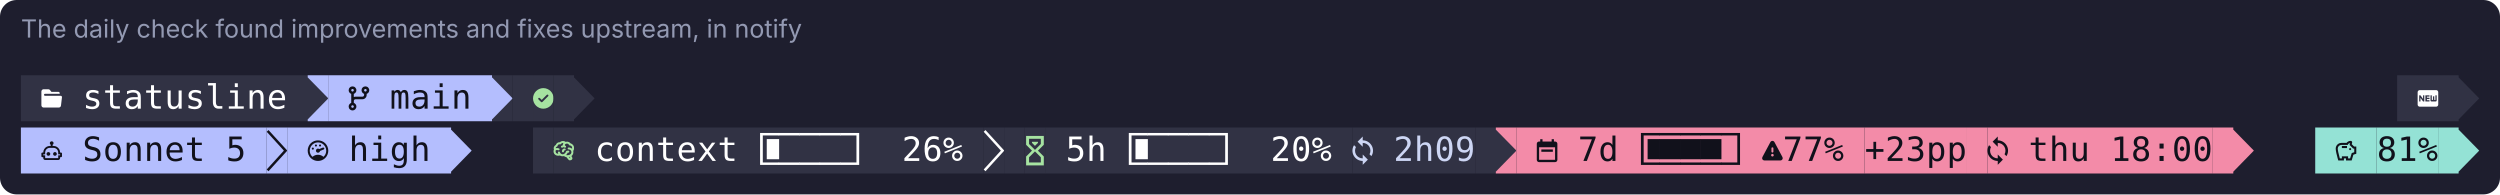
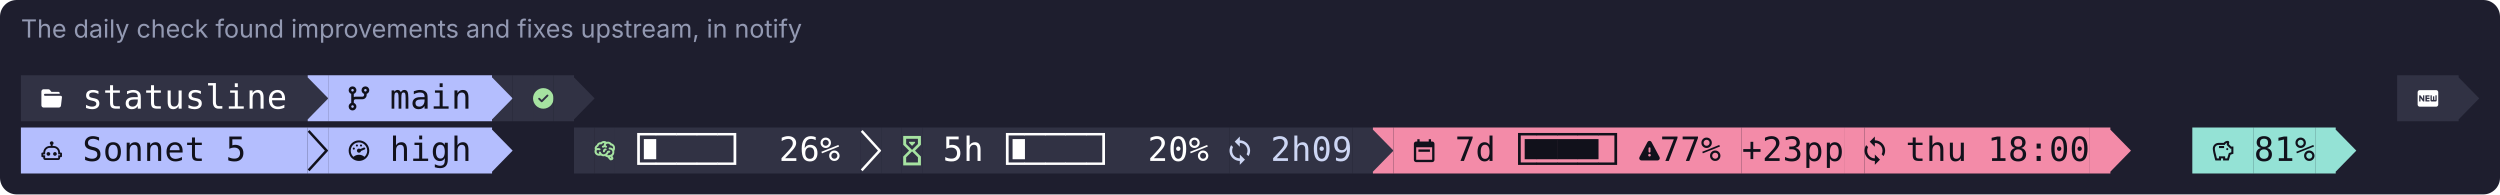
<svg xmlns="http://www.w3.org/2000/svg" width="1196" height="93" viewBox="0 0 1196 93" role="img" aria-label="The daily check found improvements and fixes upstream, in notify">
  <rect width="1196" height="93" rx="8" fill="#1e1e2e" />
  <text x="10" y="18" font-family="-apple-system,Segoe UI,system-ui,sans-serif" font-size="12" fill="#9399b2">The daily check found improvements and fixes upstream, in notify</text>
  <rect x="10.00" y="36" width="137.20" height="22" fill="rgb(49,50,68)" />
  <path d="M133 1134H400Q466 1134 507 1080L576 989Q582 981 591 981H991Q1022 981 1045 959Q1068 936 1067 905V867H210Q187 867 170.0 850.0Q153 833 153 810Q153 786 170.0 769.0Q187 752 210 752H1123Q1154 752 1177 730Q1200 707 1199 676Q1199 670 1199 667L1144 200Q1144 144 1105.0 105.0Q1066 66 1010 66H133Q78 66 39.0 105.0Q0 144 0 200V1000Q0 1056 39.0 1095.0Q78 1134 133 1134Z" fill="rgb(255,255,255)" transform="translate(19.80 52.00) scale(0.00821 -0.00821)" />
  <text x="44.30" y="52" text-anchor="middle" font-family="ui-monospace,SFMono-Regular,Menlo,Consolas,monospace" font-size="16" fill="rgb(255,255,255)">s</text>
  <text x="54.10" y="52" text-anchor="middle" font-family="ui-monospace,SFMono-Regular,Menlo,Consolas,monospace" font-size="16" fill="rgb(255,255,255)">t</text>
  <text x="63.90" y="52" text-anchor="middle" font-family="ui-monospace,SFMono-Regular,Menlo,Consolas,monospace" font-size="16" fill="rgb(255,255,255)">a</text>
  <text x="73.70" y="52" text-anchor="middle" font-family="ui-monospace,SFMono-Regular,Menlo,Consolas,monospace" font-size="16" fill="rgb(255,255,255)">t</text>
  <text x="83.50" y="52" text-anchor="middle" font-family="ui-monospace,SFMono-Regular,Menlo,Consolas,monospace" font-size="16" fill="rgb(255,255,255)">u</text>
  <text x="93.30" y="52" text-anchor="middle" font-family="ui-monospace,SFMono-Regular,Menlo,Consolas,monospace" font-size="16" fill="rgb(255,255,255)">s</text>
  <text x="103.10" y="52" text-anchor="middle" font-family="ui-monospace,SFMono-Regular,Menlo,Consolas,monospace" font-size="16" fill="rgb(255,255,255)">l</text>
  <text x="112.90" y="52" text-anchor="middle" font-family="ui-monospace,SFMono-Regular,Menlo,Consolas,monospace" font-size="16" fill="rgb(255,255,255)">i</text>
  <text x="122.70" y="52" text-anchor="middle" font-family="ui-monospace,SFMono-Regular,Menlo,Consolas,monospace" font-size="16" fill="rgb(255,255,255)">n</text>
  <text x="132.50" y="52" text-anchor="middle" font-family="ui-monospace,SFMono-Regular,Menlo,Consolas,monospace" font-size="16" fill="rgb(255,255,255)">e</text>
  <rect x="147.20" y="36" width="9.80" height="22" fill="rgb(180,190,254)" />
  <path d="M-72 1812H13L1200 602L13 -612H-72Z" fill="rgb(49,50,68)" transform="translate(147.20 52.00) scale(0.00821 -0.00821)" />
  <rect x="157.00" y="36" width="78.40" height="22" fill="rgb(180,190,254)" />
  <path d="M750 1076Q750 1168 816.0 1234.0Q882 1300 975.0 1300.0Q1068 1300 1134.0 1234.0Q1200 1168 1200 1076Q1200 1004 1158 944Q1116 886 1049 864V800Q1049 698 976 624Q903 550 800 550H400Q359 550 329 522Q299 492 300 450V338Q366 314 408.0 256.0Q450 198 450 126Q450 32 384.0 -34.0Q318 -100 225 -100Q132 -100 66 -34Q0 32 0 126Q0 198 42.0 256.0Q84 314 150 338V864Q84 888 42.0 946.0Q0 1004 0 1076Q0 1168 66.0 1234.0Q132 1300 225.0 1300.0Q318 1300 384.0 1234.0Q450 1168 450 1076Q450 1004 408.0 946.0Q366 888 300 864V680Q348 700 400 700H800Q841 700 871.0 730.0Q901 760 900 800V864Q834 888 792.0 946.0Q750 1004 750 1076ZM225 1000Q255 1000 277.0 1022.0Q299 1044 300 1076Q300 1106 278.0 1128.0Q256 1150 225.0 1150.0Q194 1150 172.0 1128.0Q150 1106 150.0 1075.0Q150 1044 172.0 1022.0Q194 1000 225 1000ZM975 1000Q1005 1000 1027.0 1022.0Q1049 1044 1049.0 1075.0Q1049 1106 1028 1128Q1006 1150 975.0 1150.0Q944 1150 922.0 1128.0Q900 1106 900.0 1075.0Q900 1044 922.0 1022.0Q944 1000 975 1000ZM225 50Q255 50 277 72Q299 94 300 126Q300 156 278.0 178.0Q256 200 225.0 200.0Q194 200 172.0 178.0Q150 156 150.0 125.0Q150 94 172.0 72.0Q194 50 225 50Z" fill="rgb(17,17,27)" transform="translate(166.80 52.00) scale(0.00821 -0.00821)" />
  <text x="191.30" y="52" text-anchor="middle" font-family="ui-monospace,SFMono-Regular,Menlo,Consolas,monospace" font-size="16" fill="rgb(17,17,27)">m</text>
  <text x="201.10" y="52" text-anchor="middle" font-family="ui-monospace,SFMono-Regular,Menlo,Consolas,monospace" font-size="16" fill="rgb(17,17,27)">a</text>
  <text x="210.90" y="52" text-anchor="middle" font-family="ui-monospace,SFMono-Regular,Menlo,Consolas,monospace" font-size="16" fill="rgb(17,17,27)">i</text>
  <text x="220.70" y="52" text-anchor="middle" font-family="ui-monospace,SFMono-Regular,Menlo,Consolas,monospace" font-size="16" fill="rgb(17,17,27)">n</text>
  <rect x="235.40" y="36" width="9.80" height="22" fill="rgb(49,50,68)" />
  <path d="M-72 1812H13L1200 602L13 -612H-72Z" fill="rgb(180,190,254)" transform="translate(235.40 52.00) scale(0.00821 -0.00821)" />
  <rect x="245.20" y="36" width="9.80" height="22" fill="rgb(49,50,68)" />
  <rect x="255.00" y="36" width="9.80" height="22" fill="rgb(49,50,68)" />
  <path d="M832 1152Q943 1104 1024 1024Q1104 944 1152.0 833.0Q1200 722 1199 600Q1199 478 1152 367Q1104 256 1024.0 176.0Q944 96 832 48Q722 0 600.0 0.0Q478 0 367.0 48.0Q256 96 176.0 176.0Q96 256 48.0 367.0Q0 478 0.0 600.0Q0 722 48.0 833.0Q96 944 176.0 1024.0Q256 1104 367.0 1152.0Q478 1200 600.0 1200.0Q722 1200 832 1152ZM883 729Q898 745 898 767Q898 790 881.0 807.0Q864 824 842 823Q820 823 803 808L506 511L396 621Q380 636 357.0 636.0Q334 636 318 620Q301 603 301 580Q301 558 316 542L466 391Q483 374 506 375Q529 375 546 391Z" fill="rgb(166,227,161)" transform="translate(255.00 52.00) scale(0.00821 -0.00821)" />
  <rect x="264.80" y="36" width="9.80" height="22" fill="rgb(49,50,68)" />
  <path d="M-72 1812H13L1200 602L13 -612H-72Z" fill="rgb(49,50,68)" transform="translate(274.60 52.00) scale(0.00821 -0.00821)" />
  <rect x="1146.80" y="36" width="29.40" height="22" fill="rgb(49,50,68)" />
  <path d="M1081 1082Q1129 1082 1164.5 1046.5Q1200 1011 1200 961V240Q1200 189 1164.5 153.5Q1129 118 1081 118H119Q71 118 35.5 153.0Q0 188 0 240V961Q0 1012 35.5 1047.0Q71 1082 119 1082ZM388 420V780H315V569L164 780H90Q90 781 90 420H164V631Q164 632 318 420ZM690 704V780H451Q451 781 451 420H690V495H541V561H690V637H541V704ZM1109 478V780H1036V510H969V721H893V510H825V780H749V478Q749 453 767.5 436.5Q786 420 811 420H1050Q1075 420 1092.0 436.5Q1109 453 1109 478Z" fill="rgb(255,255,255)" transform="translate(1156.60 52.00) scale(0.00821 -0.00821)" />
  <path d="M-72 1812H13L1200 602L13 -612H-72Z" fill="rgb(49,50,68)" transform="translate(1176.20 52.00) scale(0.00821 -0.00821)" />
-   <rect x="10.00" y="61" width="117.60" height="22" fill="rgb(180,190,254)" />
+   <rect x="10.00" y="61" width="137.20" height="22" fill="rgb(180,190,254)" />
  <path d="M898 409Q898 365 866.0 333.5Q834 302 790.0 302.0Q746 302 714.0 333.5Q682 365 682.0 410.0Q682 455 714.0 486.5Q746 518 790.0 518.0Q834 518 866.0 486.5Q898 455 898 409ZM408 518Q364 518 332.0 486.5Q300 455 300.0 410.0Q300 365 333.0 333.5Q366 302 410.0 302.0Q454 302 486.0 333.5Q518 365 518.0 410.0Q518 455 486.0 486.5Q454 518 408 518ZM1200 437V274Q1200 251 1183.0 235.5Q1166 220 1144 220H1090V164Q1090 120 1058.0 88.0Q1026 56 980 56H220Q174 56 142.0 88.0Q110 120 110 164V220H56Q34 220 17.0 235.0Q0 250 0 274V437Q0 460 16.0 475.0Q32 490 56 490H110Q110 595 161.0 683.0Q212 771 300.0 822.5Q388 874 490 874H546V943Q522 956 506.0 981.0Q490 1006 490 1037Q490 1081 522.0 1112.5Q554 1144 600.0 1144.0Q646 1144 678.0 1112.0Q710 1080 710 1037Q710 1006 694.0 980.5Q678 955 654 943V874H710Q812 874 900.0 822.5Q988 771 1039.0 683.0Q1090 595 1090 490H1144Q1166 490 1183.0 475.0Q1200 460 1200 437ZM1090 384H980V490Q980 564 944.0 627.0Q908 690 846.0 727.0Q784 764 710 764H490Q416 764 353.0 727.0Q290 690 255.0 627.5Q220 565 220 490V384H110V327H220V164H980V327H1090Z" fill="rgb(17,17,27)" transform="translate(19.80 77.00) scale(0.00821 -0.00821)" />
  <text x="44.30" y="77" text-anchor="middle" font-family="ui-monospace,SFMono-Regular,Menlo,Consolas,monospace" font-size="16" fill="rgb(17,17,27)">S</text>
  <text x="54.10" y="77" text-anchor="middle" font-family="ui-monospace,SFMono-Regular,Menlo,Consolas,monospace" font-size="16" fill="rgb(17,17,27)">o</text>
  <text x="63.90" y="77" text-anchor="middle" font-family="ui-monospace,SFMono-Regular,Menlo,Consolas,monospace" font-size="16" fill="rgb(17,17,27)">n</text>
  <text x="73.70" y="77" text-anchor="middle" font-family="ui-monospace,SFMono-Regular,Menlo,Consolas,monospace" font-size="16" fill="rgb(17,17,27)">n</text>
  <text x="83.50" y="77" text-anchor="middle" font-family="ui-monospace,SFMono-Regular,Menlo,Consolas,monospace" font-size="16" fill="rgb(17,17,27)">e</text>
  <text x="93.30" y="77" text-anchor="middle" font-family="ui-monospace,SFMono-Regular,Menlo,Consolas,monospace" font-size="16" fill="rgb(17,17,27)">t</text>
  <text x="112.90" y="77" text-anchor="middle" font-family="ui-monospace,SFMono-Regular,Menlo,Consolas,monospace" font-size="16" fill="rgb(17,17,27)">5</text>
-   <rect x="127.60" y="61" width="9.80" height="22" fill="rgb(180,190,254)" />
-   <path d="M0 1700 104 1800 1199 602 104 -600 0 -496 1000 602Z" fill="rgb(17,17,27)" transform="translate(127.60 77.00) scale(0.00821 -0.00821)" />
-   <rect x="137.40" y="61" width="78.40" height="22" fill="rgb(180,190,254)" />
-   <path d="M600 1200Q482 1200 370.5 1155.0Q259 1110 174.5 1025.5Q90 941 45.0 829.5Q0 718 0.0 599.5Q0 481 45.0 370.0Q90 259 174.5 174.5Q259 90 370.5 45.0Q482 0 600.0 0.0Q718 0 829.5 45.0Q941 90 1025.0 174.5Q1109 259 1154.5 370.0Q1200 481 1200.0 599.5Q1200 718 1154.5 829.5Q1109 941 1025.0 1025.5Q941 1110 829.5 1155.0Q718 1200 600 1200ZM600 1082Q729 1082 840.5 1017.0Q952 952 1016.5 840.5Q1081 729 1081 600Q1081 493 1039.0 400.0Q997 307 918 240Q856 299 773.0 330.0Q690 361 600 361Q420 361 282 240Q203 307 161.0 400.0Q119 493 119 600Q119 729 183.5 840.5Q248 952 359.5 1017.0Q471 1082 600 1082ZM479 961Q454 961 437.0 944.0Q420 927 420.0 901.5Q420 876 437.0 858.0Q454 840 479.5 840.0Q505 840 523.0 858.0Q541 876 541.0 901.5Q541 927 522.5 944.0Q504 961 479 961ZM721 961Q696 961 677.5 944.0Q659 927 659.0 901.5Q659 876 677.0 858.0Q695 840 720.5 840.0Q746 840 763.0 858.0Q780 876 780.0 901.5Q780 927 763.0 944.0Q746 961 721 961ZM907 783Q899 783 885 780L673 693Q648 713 615.5 718.5Q583 724 555 710Q510 693 490.5 646.5Q471 600 489.0 555.0Q507 510 553.5 490.0Q600 470 645 490Q676 501 695.5 526.5Q715 552 721 583L930 668Q952 676 962.0 700.0Q972 724 963 746Q955 763 939.5 773.0Q924 783 907 783ZM298 780Q273 780 256.5 763.0Q240 746 240.0 721.0Q240 696 256.5 677.5Q273 659 298.5 659.0Q324 659 342.0 677.5Q360 696 360.0 721.0Q360 746 341.5 763.0Q323 780 298 780Z" fill="rgb(17,17,27)" transform="translate(147.20 77.00) scale(0.00821 -0.00821)" />
-   <text x="171.70" y="77" text-anchor="middle" font-family="ui-monospace,SFMono-Regular,Menlo,Consolas,monospace" font-size="16" fill="rgb(17,17,27)">h</text>
-   <text x="181.50" y="77" text-anchor="middle" font-family="ui-monospace,SFMono-Regular,Menlo,Consolas,monospace" font-size="16" fill="rgb(17,17,27)">i</text>
-   <text x="191.30" y="77" text-anchor="middle" font-family="ui-monospace,SFMono-Regular,Menlo,Consolas,monospace" font-size="16" fill="rgb(17,17,27)">g</text>
-   <text x="201.10" y="77" text-anchor="middle" font-family="ui-monospace,SFMono-Regular,Menlo,Consolas,monospace" font-size="16" fill="rgb(17,17,27)">h</text>
-   <path d="M-72 1812H13L1200 602L13 -612H-72Z" fill="rgb(180,190,254)" transform="translate(215.80 77.00) scale(0.00821 -0.00821)" />
-   <rect x="255.00" y="61" width="9.80" height="22" fill="rgb(49,50,68)" />
-   <rect x="264.80" y="61" width="9.80" height="22" fill="rgb(49,50,68)" />
-   <path d="M1156 519Q1159 450 1130.0 388.5Q1101 327 1046 286L1090 201Q1112 157 1094.0 114.0Q1076 71 1032 55L986 41Q972 35 952 36Q905 36 875 74L752 220Q673 234 609 283Q565 272 521 272Q442 272 375 316Q328 302 280 305Q211 302 146.5 331.0Q82 360 43.5 416.5Q5 473 2 541Q-4 607 24 665Q-3 734 19 802Q52 887 134 934Q159 1008 223.0 1052.5Q287 1097 368 1091Q439 1157 535.0 1164.0Q631 1171 708 1113Q746 1124 785 1124Q846 1124 899.0 1099.0Q952 1074 991 1027Q1079 1002 1138.0 931.0Q1197 860 1200 767Q1206 665 1150 582Q1156 549 1156 519ZM862 602Q889 599 905.5 581.5Q922 564 922.0 539.0Q922 514 905.5 497.5Q889 481 864 481H826Q799 399 732 346L776 333Q960 336 1018 424Q1048 471 1043 522V525Q1040 586 993.5 629.5Q947 673 884 670Q862 670 844.0 686.5Q826 703 826.0 728.0Q826 753 844.0 769.5Q862 786 884 786Q997 783 1082 711Q1085 736 1084 764Q1081 825 1048 860Q1007 901 917 913Q892 971 846 995Q808 1017 760 1009Q719 1001 689.0 978.5Q659 956 659 934Q659 926 664.5 909.5Q670 893 673 890Q698 890 715.0 873.5Q732 857 732.0 832.5Q732 808 714.5 790.0Q697 772 673 772Q626 775 590 805Q549 778 497 772Q472 772 452.5 787.0Q433 802 431.5 825.5Q430 849 445.5 868.0Q461 887 486 890Q503 893 516 898Q541 912 541 934Q541 995 579 1042Q491 1064 409 965Q327 979 288.0 958.0Q249 937 225 852Q178 830 161 811Q136 789 128 747Q224 766 315 734Q337 726 348.0 704.0Q359 682 351.0 658.5Q343 635 321.0 625.0Q299 615 274 624Q208 651 140 626Q129 615 123 594Q123 580 123.0 549.5Q123 519 138.0 490.5Q153 462 181 445Q228 420 280 421Q269 443 259.0 467.5Q249 492 260.5 515.5Q272 539 295.0 547.0Q318 555 341.5 544.0Q365 533 373 509Q390 459 431.0 426.0Q472 393 527 387Q588 390 637.0 424.5Q686 459 714 514Q722 569 766 588Q796 602 862 602ZM980 162 944 239 903 231Q902 231 960 157ZM708 668Q708 690 693.0 708.0Q678 726 653 728Q590 731 541 690Q489 635 491 561Q491 536 509.0 519.5Q527 503 551.5 503.0Q576 503 592.5 519.5Q609 536 609.0 560.5Q609 585 623 605Q634 613 647 613Q672 613 690.0 628.0Q708 643 708 668Z" fill="rgb(166,227,161)" transform="translate(264.80 77.00) scale(0.00821 -0.00821)" />
-   <rect x="274.60" y="61" width="196.00" height="22" fill="rgb(49,50,68)" />
-   <text x="289.30" y="77" text-anchor="middle" font-family="ui-monospace,SFMono-Regular,Menlo,Consolas,monospace" font-size="16" fill="rgb(255,255,255)">c</text>
-   <text x="299.10" y="77" text-anchor="middle" font-family="ui-monospace,SFMono-Regular,Menlo,Consolas,monospace" font-size="16" fill="rgb(255,255,255)">o</text>
-   <text x="308.90" y="77" text-anchor="middle" font-family="ui-monospace,SFMono-Regular,Menlo,Consolas,monospace" font-size="16" fill="rgb(255,255,255)">n</text>
-   <text x="318.70" y="77" text-anchor="middle" font-family="ui-monospace,SFMono-Regular,Menlo,Consolas,monospace" font-size="16" fill="rgb(255,255,255)">t</text>
-   <text x="328.50" y="77" text-anchor="middle" font-family="ui-monospace,SFMono-Regular,Menlo,Consolas,monospace" font-size="16" fill="rgb(255,255,255)">e</text>
-   <text x="338.30" y="77" text-anchor="middle" font-family="ui-monospace,SFMono-Regular,Menlo,Consolas,monospace" font-size="16" fill="rgb(255,255,255)">x</text>
-   <text x="348.10" y="77" text-anchor="middle" font-family="ui-monospace,SFMono-Regular,Menlo,Consolas,monospace" font-size="16" fill="rgb(255,255,255)">t</text>
-   <path d="M1210 -88V-231H100V1631H1210V1486H259V-88ZM489 1274H1210V100H489Z" fill="rgb(255,255,255)" transform="translate(362.80 77.00) scale(0.00821 -0.00821)" />
-   <path d="M-10 1631H1210V1486H-10ZM-10 -88H1210V-231H-10Z" fill="rgb(255,255,255)" transform="translate(372.60 77.00) scale(0.00821 -0.00821)" />
-   <path d="M-10 1631H1210V1486H-10ZM-10 -88H1210V-231H-10Z" fill="rgb(255,255,255)" transform="translate(382.40 77.00) scale(0.00821 -0.00821)" />
-   <path d="M-10 1631H1210V1486H-10ZM-10 -88H1210V-231H-10Z" fill="rgb(255,255,255)" transform="translate(392.20 77.00) scale(0.00821 -0.00821)" />
-   <path d="M-10.0 -88.0V-231.0H1100.0V1631.0H-10.0V1486.0H941.0V-88.0Z" fill="rgb(255,255,255)" transform="translate(402.00 77.00) scale(0.00821 -0.00821)" />
-   <text x="436.30" y="77" text-anchor="middle" font-family="ui-monospace,SFMono-Regular,Menlo,Consolas,monospace" font-size="16" fill="rgb(255,255,255)">2</text>
-   <text x="446.10" y="77" text-anchor="middle" font-family="ui-monospace,SFMono-Regular,Menlo,Consolas,monospace" font-size="16" fill="rgb(255,255,255)">6</text>
-   <text x="455.90" y="77" text-anchor="middle" font-family="ui-monospace,SFMono-Regular,Menlo,Consolas,monospace" font-size="16" fill="rgb(255,255,255)">%</text>
-   <rect x="470.60" y="61" width="9.80" height="22" fill="rgb(49,50,68)" />
-   <path d="M0 1700 104 1800 1199 602 104 -600 0 -496 1000 602Z" fill="rgb(255,255,255)" transform="translate(470.60 77.00) scale(0.00821 -0.00821)" />
-   <rect x="480.40" y="61" width="9.80" height="22" fill="rgb(49,50,68)" />
-   <rect x="490.20" y="61" width="9.80" height="22" fill="rgb(49,50,68)" />
-   <path d="M84 1459H1116V943L774 600Q772 600 1116 258V-259H84V258L426 600Q428 600 84 943ZM942 214 600 556 256 214V-89H942ZM600 645 942 988V1291H256V988ZM426 1117H774V1053L600 879L426 1053Z" fill="rgb(166,227,161)" transform="translate(490.20 77.00) scale(0.00821 -0.00821)" />
-   <rect x="500.00" y="61" width="147.00" height="22" fill="rgb(49,50,68)" />
-   <text x="514.70" y="77" text-anchor="middle" font-family="ui-monospace,SFMono-Regular,Menlo,Consolas,monospace" font-size="16" fill="rgb(255,255,255)">5</text>
-   <text x="524.50" y="77" text-anchor="middle" font-family="ui-monospace,SFMono-Regular,Menlo,Consolas,monospace" font-size="16" fill="rgb(255,255,255)">h</text>
-   <path d="M1210 -88V-231H100V1631H1210V1486H259V-88ZM489 1274H1210V100H489Z" fill="rgb(255,255,255)" transform="translate(539.20 77.00) scale(0.00821 -0.00821)" />
-   <path d="M-10 1631H1210V1486H-10ZM-10 -88H1210V-231H-10Z" fill="rgb(255,255,255)" transform="translate(549.00 77.00) scale(0.00821 -0.00821)" />
-   <path d="M-10 1631H1210V1486H-10ZM-10 -88H1210V-231H-10Z" fill="rgb(255,255,255)" transform="translate(558.80 77.00) scale(0.00821 -0.00821)" />
-   <path d="M-10 1631H1210V1486H-10ZM-10 -88H1210V-231H-10Z" fill="rgb(255,255,255)" transform="translate(568.60 77.00) scale(0.00821 -0.00821)" />
-   <path d="M-10.0 -88.0V-231.0H1100.0V1631.0H-10.0V1486.0H941.0V-88.0Z" fill="rgb(255,255,255)" transform="translate(578.40 77.00) scale(0.00821 -0.00821)" />
-   <text x="612.70" y="77" text-anchor="middle" font-family="ui-monospace,SFMono-Regular,Menlo,Consolas,monospace" font-size="16" fill="rgb(255,255,255)">2</text>
-   <text x="622.50" y="77" text-anchor="middle" font-family="ui-monospace,SFMono-Regular,Menlo,Consolas,monospace" font-size="16" fill="rgb(255,255,255)">0</text>
-   <text x="632.30" y="77" text-anchor="middle" font-family="ui-monospace,SFMono-Regular,Menlo,Consolas,monospace" font-size="16" fill="rgb(255,255,255)">%</text>
-   <rect x="647.00" y="61" width="58.80" height="22" fill="rgb(49,50,68)" />
-   <path d="M600 151Q477 151 373.5 210.5Q270 270 211.0 373.5Q152 477 152 600Q152 712 204 811L95 920Q0 773 0 600Q0 439 81.0 300.0Q162 161 300.5 80.5Q439 0 600 0V-225L899 77L600 376ZM600 1201V1425L302 1123L600 825V1050Q723 1050 826.5 990.0Q930 930 989.5 826.5Q1049 723 1049 600Q1049 488 996 390L1105 281Q1200 428 1200 600Q1200 761 1119.5 899.5Q1039 1038 900.0 1119.5Q761 1201 600 1201Z" fill="rgb(205,214,244)" transform="translate(647.00 77.00) scale(0.00821 -0.00821)" />
-   <text x="671.50" y="77" text-anchor="middle" font-family="ui-monospace,SFMono-Regular,Menlo,Consolas,monospace" font-size="16" fill="rgb(205,214,244)">2</text>
-   <text x="681.30" y="77" text-anchor="middle" font-family="ui-monospace,SFMono-Regular,Menlo,Consolas,monospace" font-size="16" fill="rgb(205,214,244)">h</text>
-   <text x="691.10" y="77" text-anchor="middle" font-family="ui-monospace,SFMono-Regular,Menlo,Consolas,monospace" font-size="16" fill="rgb(205,214,244)">0</text>
-   <text x="700.90" y="77" text-anchor="middle" font-family="ui-monospace,SFMono-Regular,Menlo,Consolas,monospace" font-size="16" fill="rgb(205,214,244)">9</text>
-   <rect x="705.80" y="61" width="9.80" height="22" fill="rgb(49,50,68)" />
-   <rect x="715.60" y="61" width="9.80" height="22" fill="rgb(243,139,168)" />
-   <path d="M-72 1812H13L1200 602L13 -612H-72Z" fill="rgb(49,50,68)" transform="translate(715.60 77.00) scale(0.00821 -0.00821)" />
-   <rect x="725.40" y="61" width="166.60" height="22" fill="rgb(243,139,168)" />
-   <path d="M200 1268H334V1132H866V1268Q865 1268 999 1268V1132H1065Q1122 1132 1161.0 1093.0Q1200 1054 1200 998V68Q1200 10 1161.0 -29.0Q1122 -68 1065 -68H135Q78 -68 39.0 -29.0Q0 10 0 68V998Q0 1056 39.0 1094.0Q78 1132 135 1132H200ZM135 798V68H1065V798ZM265 668H935V532H265Z" fill="rgb(17,17,27)" transform="translate(735.20 77.00) scale(0.00821 -0.00821)" />
-   <text x="759.70" y="77" text-anchor="middle" font-family="ui-monospace,SFMono-Regular,Menlo,Consolas,monospace" font-size="16" fill="rgb(17,17,27)">7</text>
-   <text x="769.50" y="77" text-anchor="middle" font-family="ui-monospace,SFMono-Regular,Menlo,Consolas,monospace" font-size="16" fill="rgb(17,17,27)">d</text>
-   <path d="M1210 -88V-231H100V1631H1210V1486H259V-88ZM489 1274H1210V100H489Z" fill="rgb(17,17,27)" transform="translate(784.20 77.00) scale(0.00821 -0.00821)" />
-   <path d="M-10 1631H1210V1486H-10ZM-10 1274H1210V100H-10ZM-10 -88H1210V-231H-10Z" fill="rgb(17,17,27)" transform="translate(794.00 77.00) scale(0.00821 -0.00821)" />
-   <path d="M-10 1631H1210V1486H-10ZM-10 1274H1210V100H-10ZM-10 -88H1210V-231H-10Z" fill="rgb(17,17,27)" transform="translate(803.80 77.00) scale(0.00821 -0.00821)" />
-   <path d="M-10 1631H1210V1486H-10ZM-10 1274H1210V100H-10ZM-10 -88H1210V-231H-10Z" fill="rgb(17,17,27)" transform="translate(813.60 77.00) scale(0.00821 -0.00821)" />
-   <path d="M-10.0 -88.0V-231.0H1100.0V1631.0H-10.0V1486.0H941.0V-88.0Z" fill="rgb(17,17,27)" transform="translate(823.40 77.00) scale(0.00821 -0.00821)" />
-   <path d="M482 1099Q507 1145 553 1162Q600 1179 647.0 1162.0Q694 1145 718 1099L1184 226Q1200 196 1200 163Q1200 107 1160 68Q1121 29 1066 29H134Q79 29 39 68Q0 107 0 163Q0 196 16 226ZM560 779Q543 762 543 738V546Q543 522 560 506Q577 489 600.0 489.0Q623 489 640.0 506.0Q657 523 657 546V738Q657 761 640 779Q623 795 600.0 795.0Q577 795 560 779ZM600 412Q569 412 546 390Q523 367 523.0 336.0Q523 305 546.0 282.0Q569 259 600.0 259.0Q631 259 654.0 282.0Q677 305 677.0 336.0Q677 367 654.0 390.0Q631 413 600 412Z" fill="rgb(17,17,27)" transform="translate(843.00 77.00) scale(0.00821 -0.00821)" />
-   <text x="857.70" y="77" text-anchor="middle" font-family="ui-monospace,SFMono-Regular,Menlo,Consolas,monospace" font-size="16" fill="rgb(17,17,27)">7</text>
-   <text x="867.50" y="77" text-anchor="middle" font-family="ui-monospace,SFMono-Regular,Menlo,Consolas,monospace" font-size="16" fill="rgb(17,17,27)">7</text>
-   <text x="877.30" y="77" text-anchor="middle" font-family="ui-monospace,SFMono-Regular,Menlo,Consolas,monospace" font-size="16" fill="rgb(17,17,27)">%</text>
-   <rect x="892.00" y="61" width="49.00" height="22" fill="rgb(243,139,168)" />
-   <text x="896.90" y="77" text-anchor="middle" font-family="ui-monospace,SFMono-Regular,Menlo,Consolas,monospace" font-size="16" fill="rgb(17,17,27)">+</text>
-   <text x="906.70" y="77" text-anchor="middle" font-family="ui-monospace,SFMono-Regular,Menlo,Consolas,monospace" font-size="16" fill="rgb(17,17,27)">2</text>
-   <text x="916.50" y="77" text-anchor="middle" font-family="ui-monospace,SFMono-Regular,Menlo,Consolas,monospace" font-size="16" fill="rgb(17,17,27)">3</text>
-   <text x="926.30" y="77" text-anchor="middle" font-family="ui-monospace,SFMono-Regular,Menlo,Consolas,monospace" font-size="16" fill="rgb(17,17,27)">p</text>
-   <text x="936.10" y="77" text-anchor="middle" font-family="ui-monospace,SFMono-Regular,Menlo,Consolas,monospace" font-size="16" fill="rgb(17,17,27)">p</text>
-   <rect x="941.00" y="61" width="9.80" height="22" fill="rgb(243,139,168)" />
-   <rect x="950.80" y="61" width="107.80" height="22" fill="rgb(243,139,168)" />
-   <path d="M600 151Q477 151 373.5 210.5Q270 270 211.0 373.5Q152 477 152 600Q152 712 204 811L95 920Q0 773 0 600Q0 439 81.0 300.0Q162 161 300.5 80.5Q439 0 600 0V-225L899 77L600 376ZM600 1201V1425L302 1123L600 825V1050Q723 1050 826.5 990.0Q930 930 989.5 826.5Q1049 723 1049 600Q1049 488 996 390L1105 281Q1200 428 1200 600Q1200 761 1119.5 899.5Q1039 1038 900.0 1119.5Q761 1201 600 1201Z" fill="rgb(17,17,27)" transform="translate(950.80 77.00) scale(0.00821 -0.00821)" />
-   <text x="975.30" y="77" text-anchor="middle" font-family="ui-monospace,SFMono-Regular,Menlo,Consolas,monospace" font-size="16" fill="rgb(17,17,27)">t</text>
-   <text x="985.10" y="77" text-anchor="middle" font-family="ui-monospace,SFMono-Regular,Menlo,Consolas,monospace" font-size="16" fill="rgb(17,17,27)">h</text>
-   <text x="994.90" y="77" text-anchor="middle" font-family="ui-monospace,SFMono-Regular,Menlo,Consolas,monospace" font-size="16" fill="rgb(17,17,27)">u</text>
-   <text x="1014.50" y="77" text-anchor="middle" font-family="ui-monospace,SFMono-Regular,Menlo,Consolas,monospace" font-size="16" fill="rgb(17,17,27)">1</text>
-   <text x="1024.30" y="77" text-anchor="middle" font-family="ui-monospace,SFMono-Regular,Menlo,Consolas,monospace" font-size="16" fill="rgb(17,17,27)">8</text>
-   <text x="1034.10" y="77" text-anchor="middle" font-family="ui-monospace,SFMono-Regular,Menlo,Consolas,monospace" font-size="16" fill="rgb(17,17,27)">:</text>
-   <text x="1043.90" y="77" text-anchor="middle" font-family="ui-monospace,SFMono-Regular,Menlo,Consolas,monospace" font-size="16" fill="rgb(17,17,27)">0</text>
-   <text x="1053.70" y="77" text-anchor="middle" font-family="ui-monospace,SFMono-Regular,Menlo,Consolas,monospace" font-size="16" fill="rgb(17,17,27)">0</text>
-   <rect x="1058.60" y="61" width="9.80" height="22" fill="rgb(243,139,168)" />
-   <path d="M-72 1812H13L1200 602L13 -612H-72Z" fill="rgb(243,139,168)" transform="translate(1068.40 77.00) scale(0.00821 -0.00821)" />
-   <rect x="1107.60" y="61" width="29.40" height="22" fill="rgb(148,226,213)" />
-   <path d="M780 692Q780 714 798.5 732.0Q817 750 841.0 750.0Q865 750 883.5 732.0Q902 714 902.0 690.0Q902 666 883.5 648.0Q865 630 841.0 630.0Q817 630 798.5 648.0Q780 666 780 692ZM360 750H659V872H360ZM1200 842V420L1031 364L930 30H600V150H479V30H150L110 168Q65 332 37 460Q0 642 0 720Q0 810 44.0 886.0Q88 962 164.0 1007.0Q240 1052 329 1052H631Q673 1106 735.0 1138.0Q797 1170 871 1170Q908 1170 934.0 1145.0Q960 1120 960 1080Q960 1064 952 1046Q938 1012 935 976L1070 842ZM1081 720H1019L811 932Q811 990 825 1046Q783 1036 749.0 1005.0Q715 974 701 932H329Q242 932 180.5 870.0Q119 808 119 720Q119 590 240 150H360V270H721V150H840L935 460L1081 508Z" fill="rgb(17,17,27)" transform="translate(1117.40 77.00) scale(0.00821 -0.00821)" />
-   <rect x="1137.00" y="61" width="29.40" height="22" fill="rgb(148,226,213)" />
-   <text x="1141.90" y="77" text-anchor="middle" font-family="ui-monospace,SFMono-Regular,Menlo,Consolas,monospace" font-size="16" fill="rgb(17,17,27)">8</text>
-   <text x="1151.70" y="77" text-anchor="middle" font-family="ui-monospace,SFMono-Regular,Menlo,Consolas,monospace" font-size="16" fill="rgb(17,17,27)">1</text>
-   <text x="1161.50" y="77" text-anchor="middle" font-family="ui-monospace,SFMono-Regular,Menlo,Consolas,monospace" font-size="16" fill="rgb(17,17,27)">%</text>
-   <rect x="1166.40" y="61" width="9.80" height="22" fill="rgb(148,226,213)" />
-   <path d="M-72 1812H13L1200 602L13 -612H-72Z" fill="rgb(148,226,213)" transform="translate(1176.20 77.00) scale(0.00821 -0.00821)" />
+   <rect x="147.20" y="61" width="9.80" height="22" fill="rgb(180,190,254)" />
+   <path d="M0 1700 104 1800 1199 602 104 -600 0 -496 1000 602Z" fill="rgb(17,17,27)" transform="translate(147.20 77.00) scale(0.00821 -0.00821)" />
+   <rect x="157.00" y="61" width="78.40" height="22" fill="rgb(180,190,254)" />
+   <path d="M600 1200Q482 1200 370.5 1155.0Q259 1110 174.5 1025.5Q90 941 45.0 829.5Q0 718 0.0 599.5Q0 481 45.0 370.0Q90 259 174.5 174.5Q259 90 370.5 45.0Q482 0 600.0 0.0Q718 0 829.5 45.0Q941 90 1025.0 174.5Q1109 259 1154.5 370.0Q1200 481 1200.0 599.5Q1200 718 1154.5 829.5Q1109 941 1025.0 1025.5Q941 1110 829.5 1155.0Q718 1200 600 1200ZM600 1082Q729 1082 840.5 1017.0Q952 952 1016.5 840.5Q1081 729 1081 600Q1081 493 1039.0 400.0Q997 307 918 240Q856 299 773.0 330.0Q690 361 600 361Q420 361 282 240Q203 307 161.0 400.0Q119 493 119 600Q119 729 183.5 840.5Q248 952 359.5 1017.0Q471 1082 600 1082ZM479 961Q454 961 437.0 944.0Q420 927 420.0 901.5Q420 876 437.0 858.0Q454 840 479.5 840.0Q505 840 523.0 858.0Q541 876 541.0 901.5Q541 927 522.5 944.0Q504 961 479 961ZM721 961Q696 961 677.5 944.0Q659 927 659.0 901.5Q659 876 677.0 858.0Q695 840 720.5 840.0Q746 840 763.0 858.0Q780 876 780.0 901.5Q780 927 763.0 944.0Q746 961 721 961ZM907 783Q899 783 885 780L673 693Q648 713 615.5 718.5Q583 724 555 710Q510 693 490.5 646.5Q471 600 489.0 555.0Q507 510 553.5 490.0Q600 470 645 490Q676 501 695.5 526.5Q715 552 721 583L930 668Q952 676 962.0 700.0Q972 724 963 746Q955 763 939.5 773.0Q924 783 907 783ZM298 780Q273 780 256.5 763.0Q240 746 240.0 721.0Q240 696 256.5 677.5Q273 659 298.5 659.0Q324 659 342.0 677.5Q360 696 360.0 721.0Q360 746 341.5 763.0Q323 780 298 780Z" fill="rgb(17,17,27)" transform="translate(166.80 77.00) scale(0.00821 -0.00821)" />
+   <text x="191.30" y="77" text-anchor="middle" font-family="ui-monospace,SFMono-Regular,Menlo,Consolas,monospace" font-size="16" fill="rgb(17,17,27)">h</text>
+   <text x="201.10" y="77" text-anchor="middle" font-family="ui-monospace,SFMono-Regular,Menlo,Consolas,monospace" font-size="16" fill="rgb(17,17,27)">i</text>
+   <text x="210.90" y="77" text-anchor="middle" font-family="ui-monospace,SFMono-Regular,Menlo,Consolas,monospace" font-size="16" fill="rgb(17,17,27)">g</text>
+   <text x="220.70" y="77" text-anchor="middle" font-family="ui-monospace,SFMono-Regular,Menlo,Consolas,monospace" font-size="16" fill="rgb(17,17,27)">h</text>
+   <path d="M-72 1812H13L1200 602L13 -612H-72Z" fill="rgb(180,190,254)" transform="translate(235.40 77.00) scale(0.00821 -0.00821)" />
+   <rect x="274.60" y="61" width="9.80" height="22" fill="rgb(49,50,68)" />
+   <rect x="284.40" y="61" width="9.80" height="22" fill="rgb(49,50,68)" />
+   <path d="M1156 519Q1159 450 1130.0 388.5Q1101 327 1046 286L1090 201Q1112 157 1094.0 114.0Q1076 71 1032 55L986 41Q972 35 952 36Q905 36 875 74L752 220Q673 234 609 283Q565 272 521 272Q442 272 375 316Q328 302 280 305Q211 302 146.5 331.0Q82 360 43.5 416.5Q5 473 2 541Q-4 607 24 665Q-3 734 19 802Q52 887 134 934Q159 1008 223.0 1052.5Q287 1097 368 1091Q439 1157 535.0 1164.0Q631 1171 708 1113Q746 1124 785 1124Q846 1124 899.0 1099.0Q952 1074 991 1027Q1079 1002 1138.0 931.0Q1197 860 1200 767Q1206 665 1150 582Q1156 549 1156 519ZM862 602Q889 599 905.5 581.5Q922 564 922.0 539.0Q922 514 905.5 497.5Q889 481 864 481H826Q799 399 732 346L776 333Q960 336 1018 424Q1048 471 1043 522V525Q1040 586 993.5 629.5Q947 673 884 670Q862 670 844.0 686.5Q826 703 826.0 728.0Q826 753 844.0 769.5Q862 786 884 786Q997 783 1082 711Q1085 736 1084 764Q1081 825 1048 860Q1007 901 917 913Q892 971 846 995Q808 1017 760 1009Q719 1001 689.0 978.5Q659 956 659 934Q659 926 664.5 909.5Q670 893 673 890Q698 890 715.0 873.5Q732 857 732.0 832.5Q732 808 714.5 790.0Q697 772 673 772Q626 775 590 805Q549 778 497 772Q472 772 452.5 787.0Q433 802 431.5 825.5Q430 849 445.5 868.0Q461 887 486 890Q503 893 516 898Q541 912 541 934Q541 995 579 1042Q491 1064 409 965Q327 979 288.0 958.0Q249 937 225 852Q178 830 161 811Q136 789 128 747Q224 766 315 734Q337 726 348.0 704.0Q359 682 351.0 658.5Q343 635 321.0 625.0Q299 615 274 624Q208 651 140 626Q129 615 123 594Q123 580 123.0 549.5Q123 519 138.0 490.5Q153 462 181 445Q228 420 280 421Q269 443 259.0 467.5Q249 492 260.5 515.5Q272 539 295.0 547.0Q318 555 341.5 544.0Q365 533 373 509Q390 459 431.0 426.0Q472 393 527 387Q588 390 637.0 424.5Q686 459 714 514Q722 569 766 588Q796 602 862 602ZM980 162 944 239 903 231Q902 231 960 157ZM708 668Q708 690 693.0 708.0Q678 726 653 728Q590 731 541 690Q489 635 491 561Q491 536 509.0 519.5Q527 503 551.5 503.0Q576 503 592.5 519.5Q609 536 609.0 560.5Q609 585 623 605Q634 613 647 613Q672 613 690.0 628.0Q708 643 708 668Z" fill="rgb(166,227,161)" transform="translate(284.40 77.00) scale(0.00821 -0.00821)" />
+   <rect x="294.20" y="61" width="117.60" height="22" fill="rgb(49,50,68)" />
+   <path d="M1210 -88V-231H100V1631H1210V1486H259V-88ZM489 1274H1210V100H489Z" fill="rgb(255,255,255)" transform="translate(304.00 77.00) scale(0.00821 -0.00821)" />
+   <path d="M-10 1631H1210V1486H-10ZM-10 -88H1210V-231H-10Z" fill="rgb(255,255,255)" transform="translate(313.80 77.00) scale(0.00821 -0.00821)" />
+   <path d="M-10 1631H1210V1486H-10ZM-10 -88H1210V-231H-10Z" fill="rgb(255,255,255)" transform="translate(323.60 77.00) scale(0.00821 -0.00821)" />
+   <path d="M-10 1631H1210V1486H-10ZM-10 -88H1210V-231H-10Z" fill="rgb(255,255,255)" transform="translate(333.40 77.00) scale(0.00821 -0.00821)" />
+   <path d="M-10.0 -88.0V-231.0H1100.0V1631.0H-10.0V1486.0H941.0V-88.0Z" fill="rgb(255,255,255)" transform="translate(343.20 77.00) scale(0.00821 -0.00821)" />
+   <text x="377.50" y="77" text-anchor="middle" font-family="ui-monospace,SFMono-Regular,Menlo,Consolas,monospace" font-size="16" fill="rgb(255,255,255)">2</text>
+   <text x="387.30" y="77" text-anchor="middle" font-family="ui-monospace,SFMono-Regular,Menlo,Consolas,monospace" font-size="16" fill="rgb(255,255,255)">6</text>
+   <text x="397.10" y="77" text-anchor="middle" font-family="ui-monospace,SFMono-Regular,Menlo,Consolas,monospace" font-size="16" fill="rgb(255,255,255)">%</text>
+   <rect x="411.80" y="61" width="9.80" height="22" fill="rgb(49,50,68)" />
+   <path d="M0 1700 104 1800 1199 602 104 -600 0 -496 1000 602Z" fill="rgb(255,255,255)" transform="translate(411.80 77.00) scale(0.00821 -0.00821)" />
+   <rect x="421.60" y="61" width="9.80" height="22" fill="rgb(49,50,68)" />
+   <rect x="431.40" y="61" width="9.80" height="22" fill="rgb(49,50,68)" />
+   <path d="M84 1459H1116V943L774 600Q772 600 1116 258V-259H84V258L426 600Q428 600 84 943ZM942 214 600 556 256 214V-89H942ZM600 645 942 988V1291H256V988ZM426 1117H774V1053L600 879L426 1053Z" fill="rgb(166,227,161)" transform="translate(431.40 77.00) scale(0.00821 -0.00821)" />
+   <rect x="441.20" y="61" width="147.00" height="22" fill="rgb(49,50,68)" />
+   <text x="455.90" y="77" text-anchor="middle" font-family="ui-monospace,SFMono-Regular,Menlo,Consolas,monospace" font-size="16" fill="rgb(255,255,255)">5</text>
+   <text x="465.70" y="77" text-anchor="middle" font-family="ui-monospace,SFMono-Regular,Menlo,Consolas,monospace" font-size="16" fill="rgb(255,255,255)">h</text>
+   <path d="M1210 -88V-231H100V1631H1210V1486H259V-88ZM489 1274H1210V100H489Z" fill="rgb(255,255,255)" transform="translate(480.40 77.00) scale(0.00821 -0.00821)" />
+   <path d="M-10 1631H1210V1486H-10ZM-10 -88H1210V-231H-10Z" fill="rgb(255,255,255)" transform="translate(490.20 77.00) scale(0.00821 -0.00821)" />
+   <path d="M-10 1631H1210V1486H-10ZM-10 -88H1210V-231H-10Z" fill="rgb(255,255,255)" transform="translate(500.00 77.00) scale(0.00821 -0.00821)" />
+   <path d="M-10 1631H1210V1486H-10ZM-10 -88H1210V-231H-10Z" fill="rgb(255,255,255)" transform="translate(509.80 77.00) scale(0.00821 -0.00821)" />
+   <path d="M-10.0 -88.0V-231.0H1100.0V1631.0H-10.0V1486.0H941.0V-88.0Z" fill="rgb(255,255,255)" transform="translate(519.60 77.00) scale(0.00821 -0.00821)" />
+   <text x="553.90" y="77" text-anchor="middle" font-family="ui-monospace,SFMono-Regular,Menlo,Consolas,monospace" font-size="16" fill="rgb(255,255,255)">2</text>
+   <text x="563.70" y="77" text-anchor="middle" font-family="ui-monospace,SFMono-Regular,Menlo,Consolas,monospace" font-size="16" fill="rgb(255,255,255)">0</text>
+   <text x="573.50" y="77" text-anchor="middle" font-family="ui-monospace,SFMono-Regular,Menlo,Consolas,monospace" font-size="16" fill="rgb(255,255,255)">%</text>
+   <rect x="588.20" y="61" width="58.80" height="22" fill="rgb(49,50,68)" />
+   <path d="M600 151Q477 151 373.5 210.5Q270 270 211.0 373.5Q152 477 152 600Q152 712 204 811L95 920Q0 773 0 600Q0 439 81.0 300.0Q162 161 300.5 80.5Q439 0 600 0V-225L899 77L600 376ZM600 1201V1425L302 1123L600 825V1050Q723 1050 826.5 990.0Q930 930 989.5 826.5Q1049 723 1049 600Q1049 488 996 390L1105 281Q1200 428 1200 600Q1200 761 1119.5 899.5Q1039 1038 900.0 1119.5Q761 1201 600 1201Z" fill="rgb(205,214,244)" transform="translate(588.20 77.00) scale(0.00821 -0.00821)" />
+   <text x="612.70" y="77" text-anchor="middle" font-family="ui-monospace,SFMono-Regular,Menlo,Consolas,monospace" font-size="16" fill="rgb(205,214,244)">2</text>
+   <text x="622.50" y="77" text-anchor="middle" font-family="ui-monospace,SFMono-Regular,Menlo,Consolas,monospace" font-size="16" fill="rgb(205,214,244)">h</text>
+   <text x="632.30" y="77" text-anchor="middle" font-family="ui-monospace,SFMono-Regular,Menlo,Consolas,monospace" font-size="16" fill="rgb(205,214,244)">0</text>
+   <text x="642.10" y="77" text-anchor="middle" font-family="ui-monospace,SFMono-Regular,Menlo,Consolas,monospace" font-size="16" fill="rgb(205,214,244)">9</text>
+   <rect x="647.00" y="61" width="9.80" height="22" fill="rgb(49,50,68)" />
+   <rect x="656.80" y="61" width="9.80" height="22" fill="rgb(243,139,168)" />
+   <path d="M-72 1812H13L1200 602L13 -612H-72Z" fill="rgb(49,50,68)" transform="translate(656.80 77.00) scale(0.00821 -0.00821)" />
+   <rect x="666.60" y="61" width="166.60" height="22" fill="rgb(243,139,168)" />
+   <path d="M200 1268H334V1132H866V1268Q865 1268 999 1268V1132H1065Q1122 1132 1161.0 1093.0Q1200 1054 1200 998V68Q1200 10 1161.0 -29.0Q1122 -68 1065 -68H135Q78 -68 39.0 -29.0Q0 10 0 68V998Q0 1056 39.0 1094.0Q78 1132 135 1132H200ZM135 798V68H1065V798ZM265 668H935V532H265Z" fill="rgb(17,17,27)" transform="translate(676.40 77.00) scale(0.00821 -0.00821)" />
+   <text x="700.90" y="77" text-anchor="middle" font-family="ui-monospace,SFMono-Regular,Menlo,Consolas,monospace" font-size="16" fill="rgb(17,17,27)">7</text>
+   <text x="710.70" y="77" text-anchor="middle" font-family="ui-monospace,SFMono-Regular,Menlo,Consolas,monospace" font-size="16" fill="rgb(17,17,27)">d</text>
+   <path d="M1210 -88V-231H100V1631H1210V1486H259V-88ZM489 1274H1210V100H489Z" fill="rgb(17,17,27)" transform="translate(725.40 77.00) scale(0.00821 -0.00821)" />
+   <path d="M-10 1631H1210V1486H-10ZM-10 1274H1210V100H-10ZM-10 -88H1210V-231H-10Z" fill="rgb(17,17,27)" transform="translate(735.20 77.00) scale(0.00821 -0.00821)" />
+   <path d="M-10 1631H1210V1486H-10ZM-10 1274H1210V100H-10ZM-10 -88H1210V-231H-10Z" fill="rgb(17,17,27)" transform="translate(745.00 77.00) scale(0.00821 -0.00821)" />
+   <path d="M-10 1631H1210V1486H-10ZM-10 1274H1210V100H-10ZM-10 -88H1210V-231H-10Z" fill="rgb(17,17,27)" transform="translate(754.80 77.00) scale(0.00821 -0.00821)" />
+   <path d="M-10.0 -88.0V-231.0H1100.0V1631.0H-10.0V1486.0H941.0V-88.0Z" fill="rgb(17,17,27)" transform="translate(764.60 77.00) scale(0.00821 -0.00821)" />
+   <path d="M482 1099Q507 1145 553 1162Q600 1179 647.0 1162.0Q694 1145 718 1099L1184 226Q1200 196 1200 163Q1200 107 1160 68Q1121 29 1066 29H134Q79 29 39 68Q0 107 0 163Q0 196 16 226ZM560 779Q543 762 543 738V546Q543 522 560 506Q577 489 600.0 489.0Q623 489 640.0 506.0Q657 523 657 546V738Q657 761 640 779Q623 795 600.0 795.0Q577 795 560 779ZM600 412Q569 412 546 390Q523 367 523.0 336.0Q523 305 546.0 282.0Q569 259 600.0 259.0Q631 259 654.0 282.0Q677 305 677.0 336.0Q677 367 654.0 390.0Q631 413 600 412Z" fill="rgb(17,17,27)" transform="translate(784.20 77.00) scale(0.00821 -0.00821)" />
+   <text x="798.90" y="77" text-anchor="middle" font-family="ui-monospace,SFMono-Regular,Menlo,Consolas,monospace" font-size="16" fill="rgb(17,17,27)">7</text>
+   <text x="808.70" y="77" text-anchor="middle" font-family="ui-monospace,SFMono-Regular,Menlo,Consolas,monospace" font-size="16" fill="rgb(17,17,27)">7</text>
+   <text x="818.50" y="77" text-anchor="middle" font-family="ui-monospace,SFMono-Regular,Menlo,Consolas,monospace" font-size="16" fill="rgb(17,17,27)">%</text>
+   <rect x="833.20" y="61" width="49.00" height="22" fill="rgb(243,139,168)" />
+   <text x="838.10" y="77" text-anchor="middle" font-family="ui-monospace,SFMono-Regular,Menlo,Consolas,monospace" font-size="16" fill="rgb(17,17,27)">+</text>
+   <text x="847.90" y="77" text-anchor="middle" font-family="ui-monospace,SFMono-Regular,Menlo,Consolas,monospace" font-size="16" fill="rgb(17,17,27)">2</text>
+   <text x="857.70" y="77" text-anchor="middle" font-family="ui-monospace,SFMono-Regular,Menlo,Consolas,monospace" font-size="16" fill="rgb(17,17,27)">3</text>
+   <text x="867.50" y="77" text-anchor="middle" font-family="ui-monospace,SFMono-Regular,Menlo,Consolas,monospace" font-size="16" fill="rgb(17,17,27)">p</text>
+   <text x="877.30" y="77" text-anchor="middle" font-family="ui-monospace,SFMono-Regular,Menlo,Consolas,monospace" font-size="16" fill="rgb(17,17,27)">p</text>
+   <rect x="882.20" y="61" width="9.80" height="22" fill="rgb(243,139,168)" />
+   <rect x="892.00" y="61" width="107.80" height="22" fill="rgb(243,139,168)" />
+   <path d="M600 151Q477 151 373.5 210.5Q270 270 211.0 373.5Q152 477 152 600Q152 712 204 811L95 920Q0 773 0 600Q0 439 81.0 300.0Q162 161 300.5 80.5Q439 0 600 0V-225L899 77L600 376ZM600 1201V1425L302 1123L600 825V1050Q723 1050 826.5 990.0Q930 930 989.5 826.5Q1049 723 1049 600Q1049 488 996 390L1105 281Q1200 428 1200 600Q1200 761 1119.5 899.5Q1039 1038 900.0 1119.5Q761 1201 600 1201Z" fill="rgb(17,17,27)" transform="translate(892.00 77.00) scale(0.00821 -0.00821)" />
+   <text x="916.50" y="77" text-anchor="middle" font-family="ui-monospace,SFMono-Regular,Menlo,Consolas,monospace" font-size="16" fill="rgb(17,17,27)">t</text>
+   <text x="926.30" y="77" text-anchor="middle" font-family="ui-monospace,SFMono-Regular,Menlo,Consolas,monospace" font-size="16" fill="rgb(17,17,27)">h</text>
+   <text x="936.10" y="77" text-anchor="middle" font-family="ui-monospace,SFMono-Regular,Menlo,Consolas,monospace" font-size="16" fill="rgb(17,17,27)">u</text>
+   <text x="955.70" y="77" text-anchor="middle" font-family="ui-monospace,SFMono-Regular,Menlo,Consolas,monospace" font-size="16" fill="rgb(17,17,27)">1</text>
+   <text x="965.50" y="77" text-anchor="middle" font-family="ui-monospace,SFMono-Regular,Menlo,Consolas,monospace" font-size="16" fill="rgb(17,17,27)">8</text>
+   <text x="975.30" y="77" text-anchor="middle" font-family="ui-monospace,SFMono-Regular,Menlo,Consolas,monospace" font-size="16" fill="rgb(17,17,27)">:</text>
+   <text x="985.10" y="77" text-anchor="middle" font-family="ui-monospace,SFMono-Regular,Menlo,Consolas,monospace" font-size="16" fill="rgb(17,17,27)">0</text>
+   <text x="994.90" y="77" text-anchor="middle" font-family="ui-monospace,SFMono-Regular,Menlo,Consolas,monospace" font-size="16" fill="rgb(17,17,27)">0</text>
+   <rect x="999.80" y="61" width="9.80" height="22" fill="rgb(243,139,168)" />
+   <path d="M-72 1812H13L1200 602L13 -612H-72Z" fill="rgb(243,139,168)" transform="translate(1009.60 77.00) scale(0.00821 -0.00821)" />
+   <rect x="1048.80" y="61" width="29.40" height="22" fill="rgb(148,226,213)" />
+   <path d="M780 692Q780 714 798.5 732.0Q817 750 841.0 750.0Q865 750 883.5 732.0Q902 714 902.0 690.0Q902 666 883.5 648.0Q865 630 841.0 630.0Q817 630 798.5 648.0Q780 666 780 692ZM360 750H659V872H360ZM1200 842V420L1031 364L930 30H600V150H479V30H150L110 168Q65 332 37 460Q0 642 0 720Q0 810 44.0 886.0Q88 962 164.0 1007.0Q240 1052 329 1052H631Q673 1106 735.0 1138.0Q797 1170 871 1170Q908 1170 934.0 1145.0Q960 1120 960 1080Q960 1064 952 1046Q938 1012 935 976L1070 842ZM1081 720H1019L811 932Q811 990 825 1046Q783 1036 749.0 1005.0Q715 974 701 932H329Q242 932 180.5 870.0Q119 808 119 720Q119 590 240 150H360V270H721V150H840L935 460L1081 508Z" fill="rgb(17,17,27)" transform="translate(1058.60 77.00) scale(0.00821 -0.00821)" />
+   <rect x="1078.20" y="61" width="29.40" height="22" fill="rgb(148,226,213)" />
+   <text x="1083.10" y="77" text-anchor="middle" font-family="ui-monospace,SFMono-Regular,Menlo,Consolas,monospace" font-size="16" fill="rgb(17,17,27)">8</text>
+   <text x="1092.90" y="77" text-anchor="middle" font-family="ui-monospace,SFMono-Regular,Menlo,Consolas,monospace" font-size="16" fill="rgb(17,17,27)">1</text>
+   <text x="1102.70" y="77" text-anchor="middle" font-family="ui-monospace,SFMono-Regular,Menlo,Consolas,monospace" font-size="16" fill="rgb(17,17,27)">%</text>
+   <rect x="1107.60" y="61" width="9.80" height="22" fill="rgb(148,226,213)" />
+   <path d="M-72 1812H13L1200 602L13 -612H-72Z" fill="rgb(148,226,213)" transform="translate(1117.40 77.00) scale(0.00821 -0.00821)" />
</svg>
